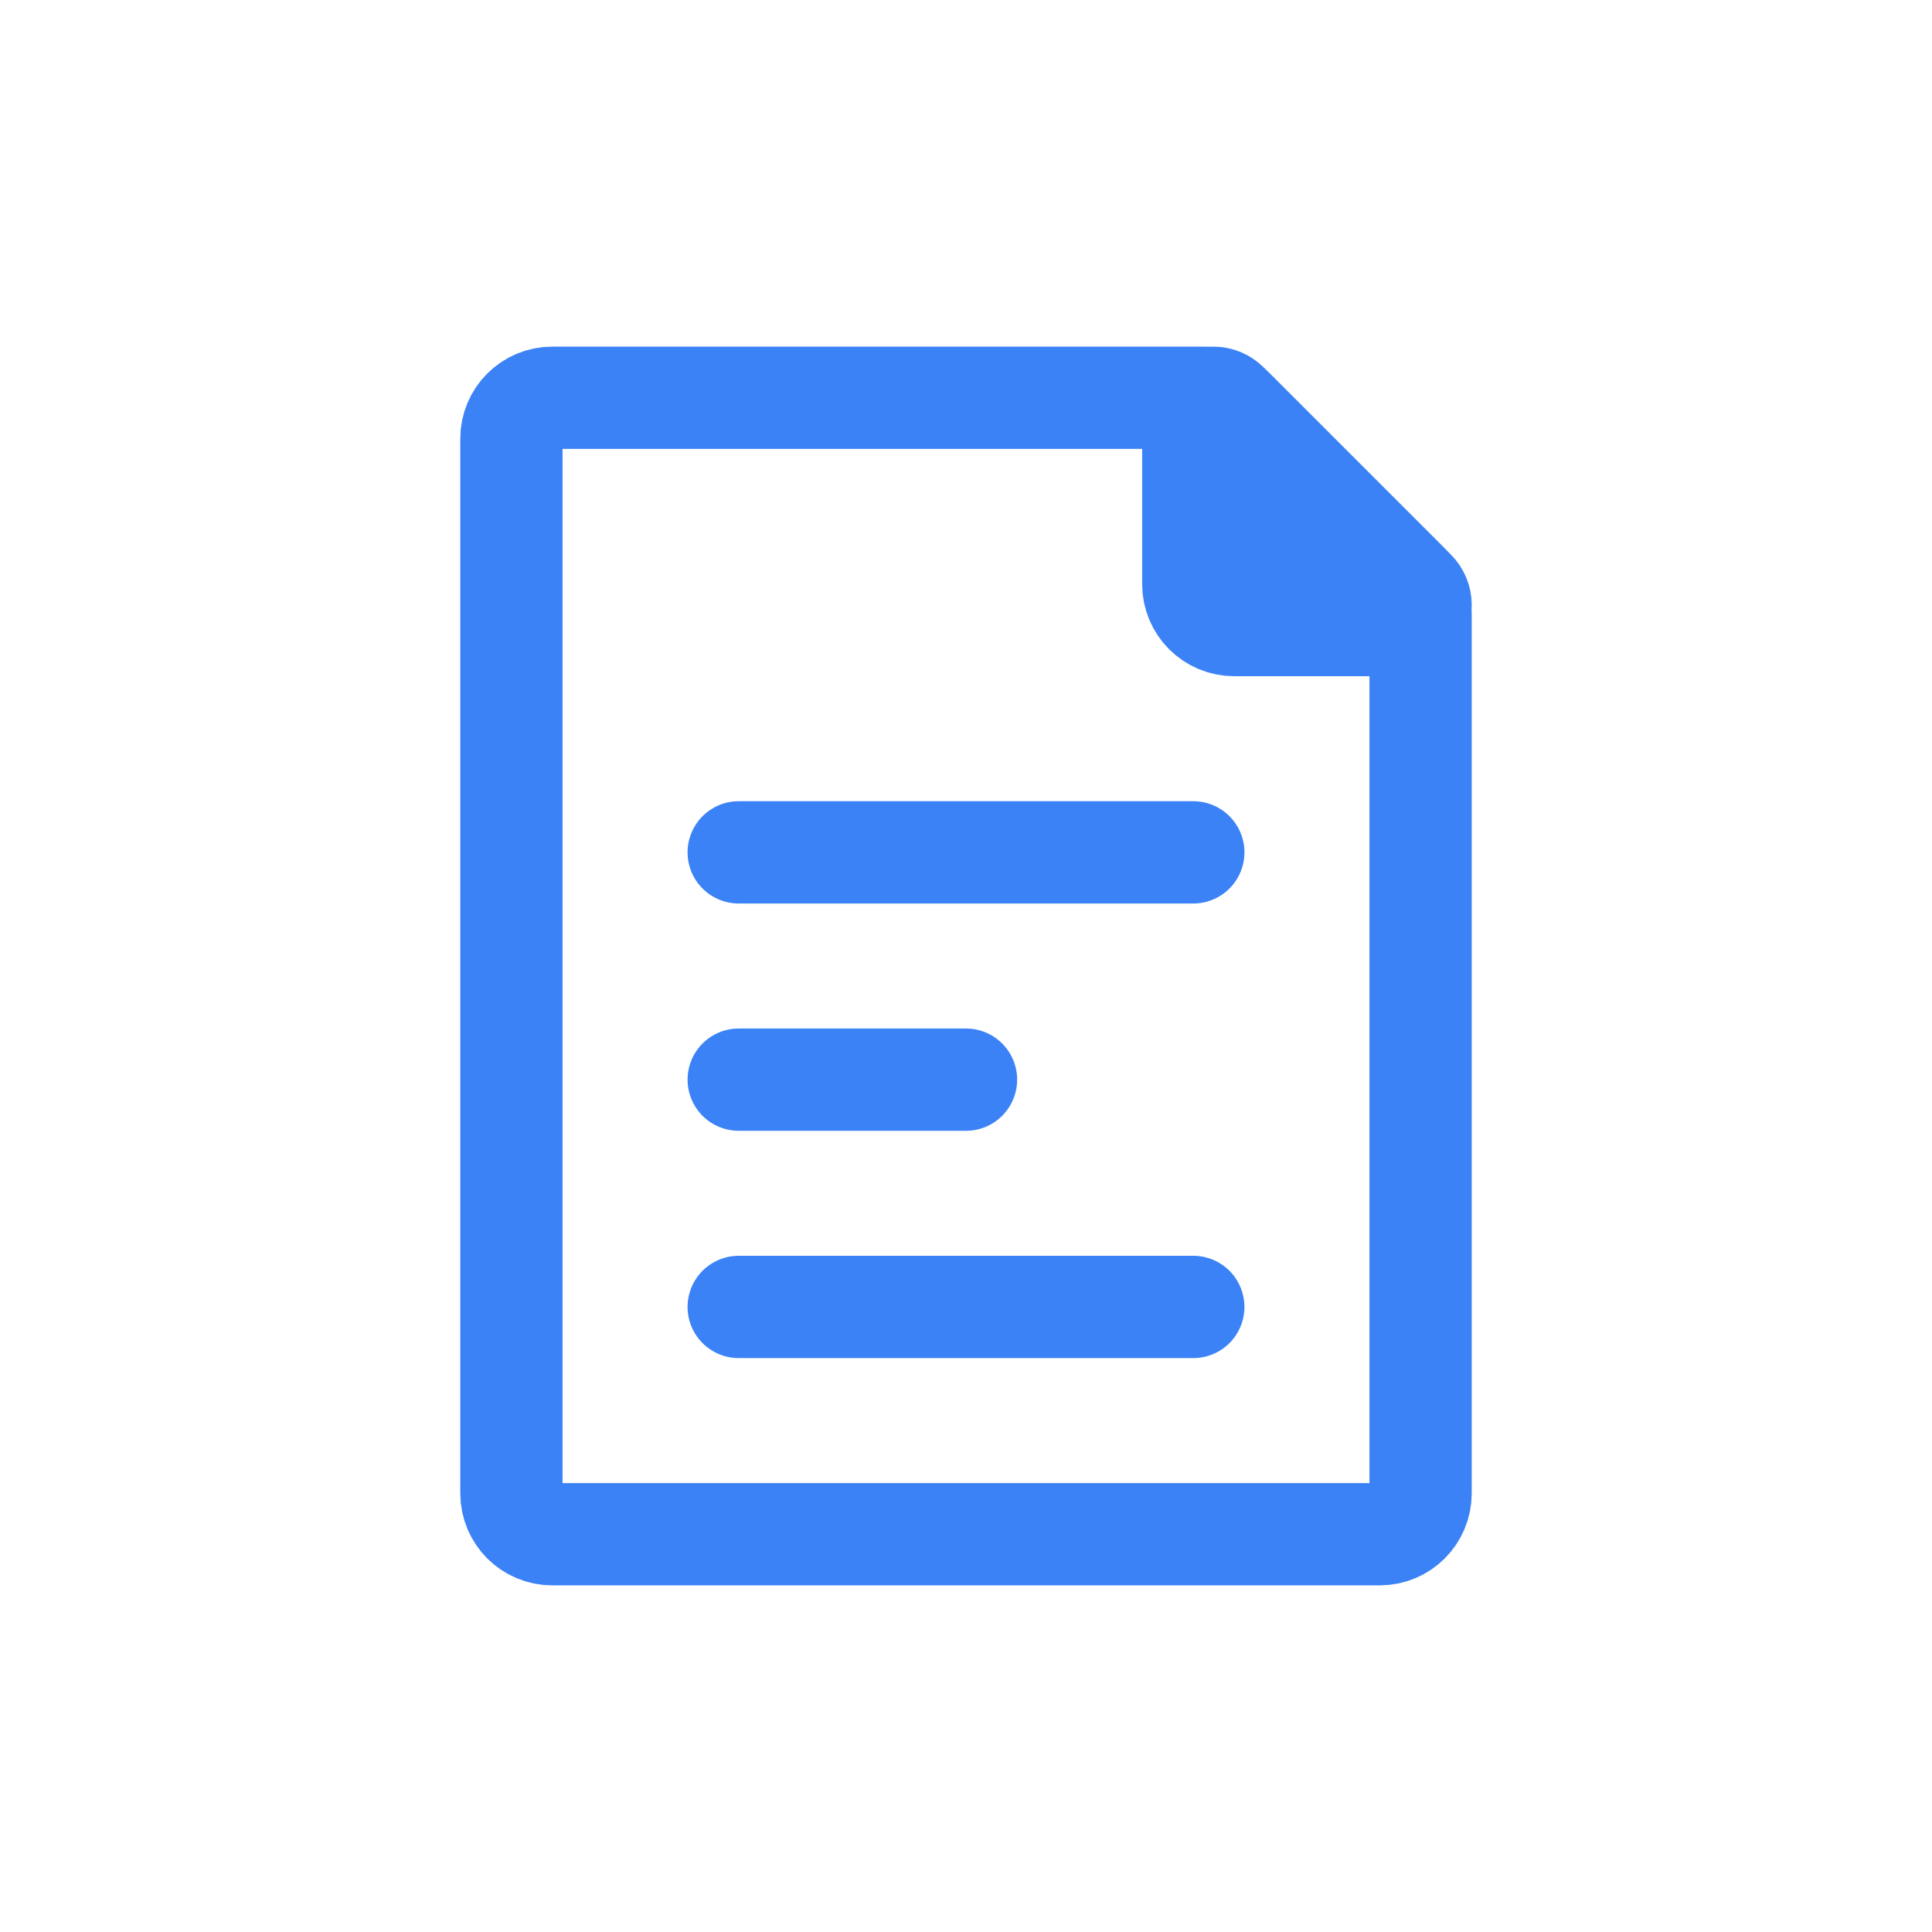
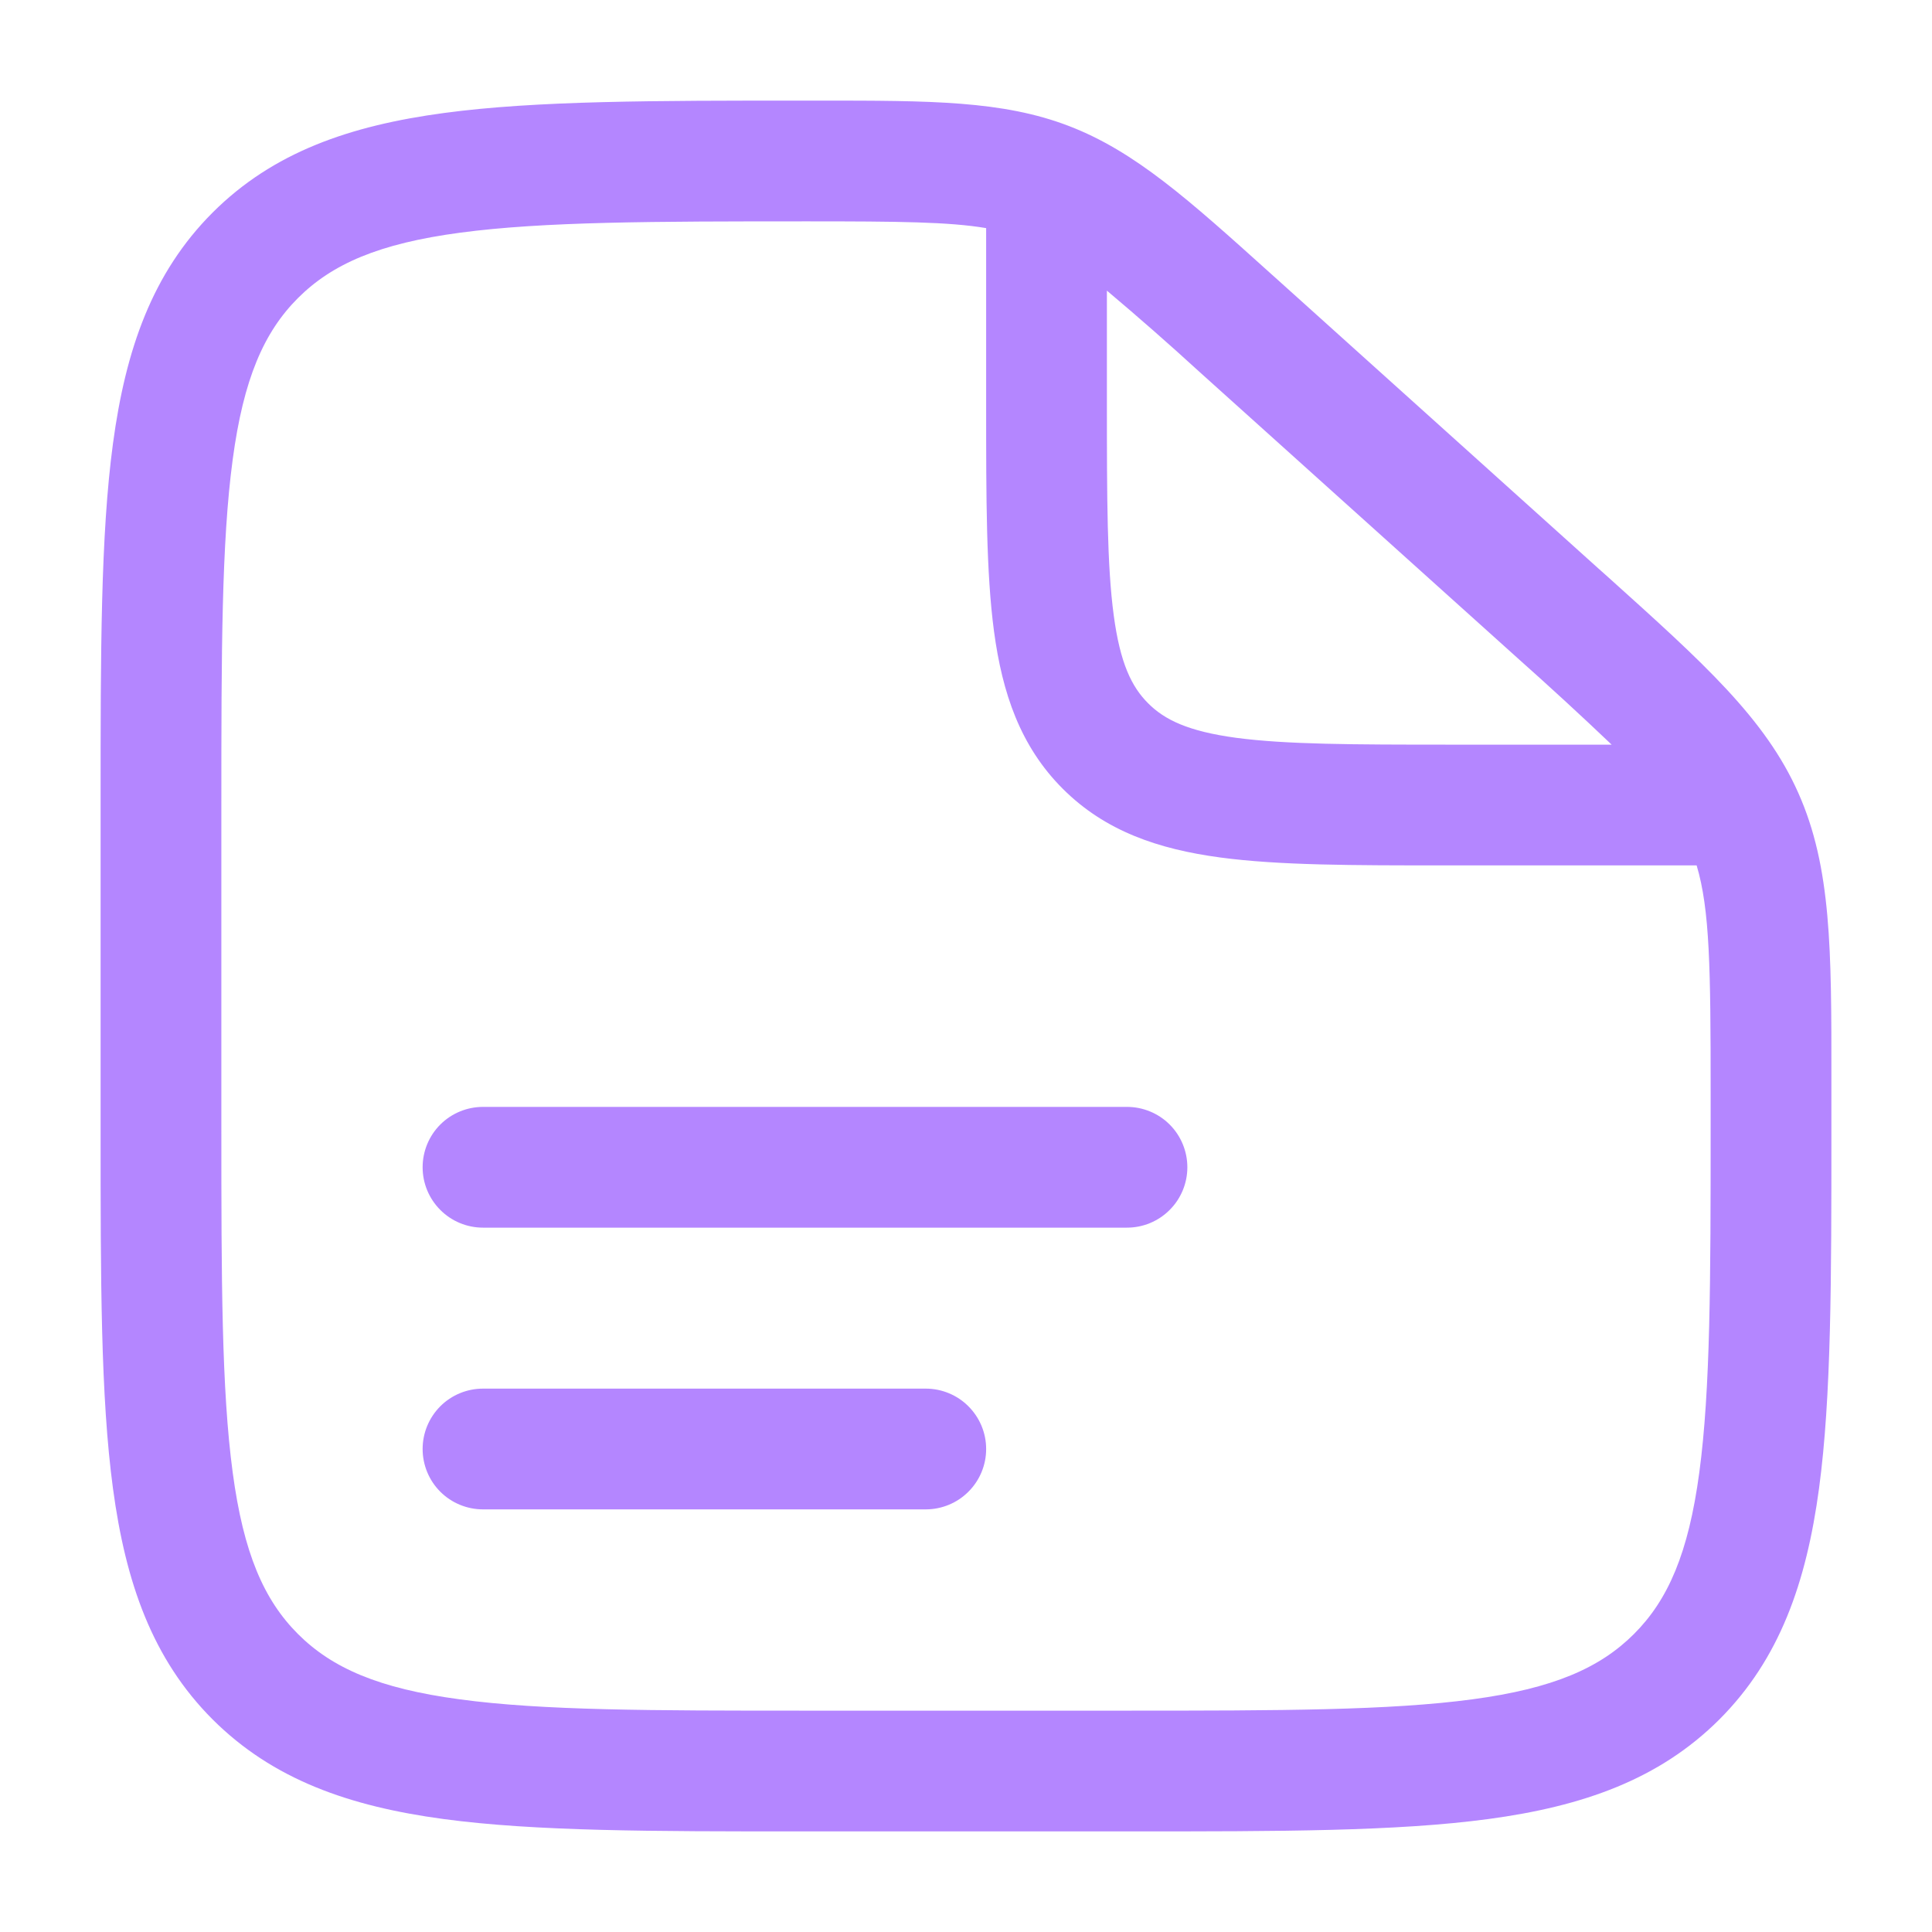
- <svg xmlns="http://www.w3.org/2000/svg" width="34" height="34" viewBox="0 0 34 34" fill="none">
-   <path d="M9 26.28V7.72C9 7.322 9.322 7 9.72 7H21.202C21.393 7 21.576 7.076 21.711 7.211L24.789 10.289C24.924 10.424 25 10.607 25 10.798V26.28C25 26.678 24.678 27 24.28 27H9.72C9.322 27 9 26.678 9 26.28Z" stroke="#3B82F6" stroke-width="1.8" stroke-linecap="round" stroke-linejoin="round" />
-   <path d="M21 10.28V7.354C21 7.158 21.158 7 21.354 7C21.447 7 21.537 7.037 21.604 7.104L24.896 10.396C24.963 10.463 25 10.553 25 10.646C25 10.842 24.842 11 24.646 11H21.72C21.322 11 21 10.678 21 10.28Z" fill="#3B82F6" stroke="#3B82F6" stroke-width="1.8" stroke-linecap="round" stroke-linejoin="round" />
-   <path d="M13 15L21 15" stroke="#3B82F6" stroke-width="1.8" stroke-linecap="round" stroke-linejoin="round" />
-   <path d="M13 23L21 23" stroke="#3B82F6" stroke-width="1.8" stroke-linecap="round" stroke-linejoin="round" />
-   <path d="M13 19L17 19" stroke="#3B82F6" stroke-width="1.8" stroke-linecap="round" stroke-linejoin="round" />
+ <svg xmlns="http://www.w3.org/2000/svg" width="28" height="28" viewBox="0 0 28 28" fill="none">
+   <path fill-rule="evenodd" clip-rule="evenodd" d="M6.125 16.917C6.125 16.685 6.217 16.462 6.381 16.298C6.545 16.134 6.768 16.042 7 16.042H16.333C16.565 16.042 16.788 16.134 16.952 16.298C17.116 16.462 17.208 16.685 17.208 16.917C17.208 17.149 17.116 17.371 16.952 17.535C16.788 17.7 16.565 17.792 16.333 17.792H7C6.768 17.792 6.545 17.7 6.381 17.535C6.217 17.371 6.125 17.149 6.125 16.917ZM6.125 21C6.125 20.768 6.217 20.546 6.381 20.381C6.545 20.217 6.768 20.125 7 20.125H13.417C13.649 20.125 13.871 20.217 14.035 20.381C14.2 20.546 14.292 20.768 14.292 21C14.292 21.232 14.2 21.455 14.035 21.619C13.871 21.783 13.649 21.875 13.417 21.875H7C6.768 21.875 6.545 21.783 6.381 21.619C6.217 21.455 6.125 21.232 6.125 21Z" fill="#B486FF" />
+   <path fill-rule="evenodd" clip-rule="evenodd" d="M14.292 3.306C13.755 3.215 13.022 3.208 11.702 3.208C9.465 3.208 7.875 3.211 6.671 3.372C5.49 3.529 4.812 3.827 4.319 4.319C3.825 4.813 3.529 5.489 3.372 6.663C3.211 7.862 3.208 9.442 3.208 11.668V16.334C3.208 18.558 3.211 20.138 3.372 21.337C3.529 22.511 3.825 23.188 4.319 23.682C4.812 24.174 5.489 24.471 6.663 24.628C7.862 24.791 9.442 24.792 11.667 24.792H16.333C18.558 24.792 20.139 24.789 21.338 24.628C22.511 24.471 23.187 24.174 23.681 23.681C24.174 23.188 24.471 22.511 24.628 21.337C24.789 20.139 24.792 18.558 24.792 16.333V15.823C24.792 14.031 24.78 13.182 24.589 12.542H20.937C19.615 12.542 18.536 12.542 17.682 12.427C16.792 12.307 16.019 12.048 15.402 11.431C14.785 10.814 14.526 10.043 14.406 9.15C14.292 8.299 14.292 7.218 14.292 5.895V3.306ZM16.042 4.212V5.833C16.042 7.233 16.044 8.195 16.141 8.917C16.234 9.615 16.402 9.956 16.64 10.193C16.877 10.431 17.219 10.599 17.916 10.693C18.639 10.789 19.6 10.792 21 10.792H23.357C22.909 10.365 22.454 9.947 21.992 9.536L17.373 5.38C16.937 4.981 16.493 4.592 16.042 4.212ZM11.871 1.458C13.487 1.458 14.531 1.458 15.491 1.826C16.451 2.195 17.223 2.89 18.419 3.967L18.544 4.079L23.162 8.236L23.308 8.366C24.689 9.609 25.583 10.412 26.062 11.491C26.543 12.569 26.543 13.77 26.542 15.627V16.399C26.542 18.543 26.542 20.242 26.363 21.57C26.179 22.938 25.791 24.045 24.919 24.919C24.045 25.791 22.938 26.179 21.57 26.363C20.24 26.542 18.543 26.542 16.399 26.542H11.601C9.457 26.542 7.758 26.542 6.429 26.363C5.062 26.179 3.955 25.791 3.081 24.919C2.208 24.045 1.821 22.938 1.637 21.57C1.458 20.241 1.458 18.543 1.458 16.399V11.601C1.458 9.457 1.458 7.758 1.637 6.43C1.821 5.062 2.208 3.955 3.081 3.081C3.956 2.207 5.066 1.821 6.439 1.637C7.773 1.458 9.48 1.458 11.636 1.458H11.871Z" fill="#B486FF" />
</svg>
